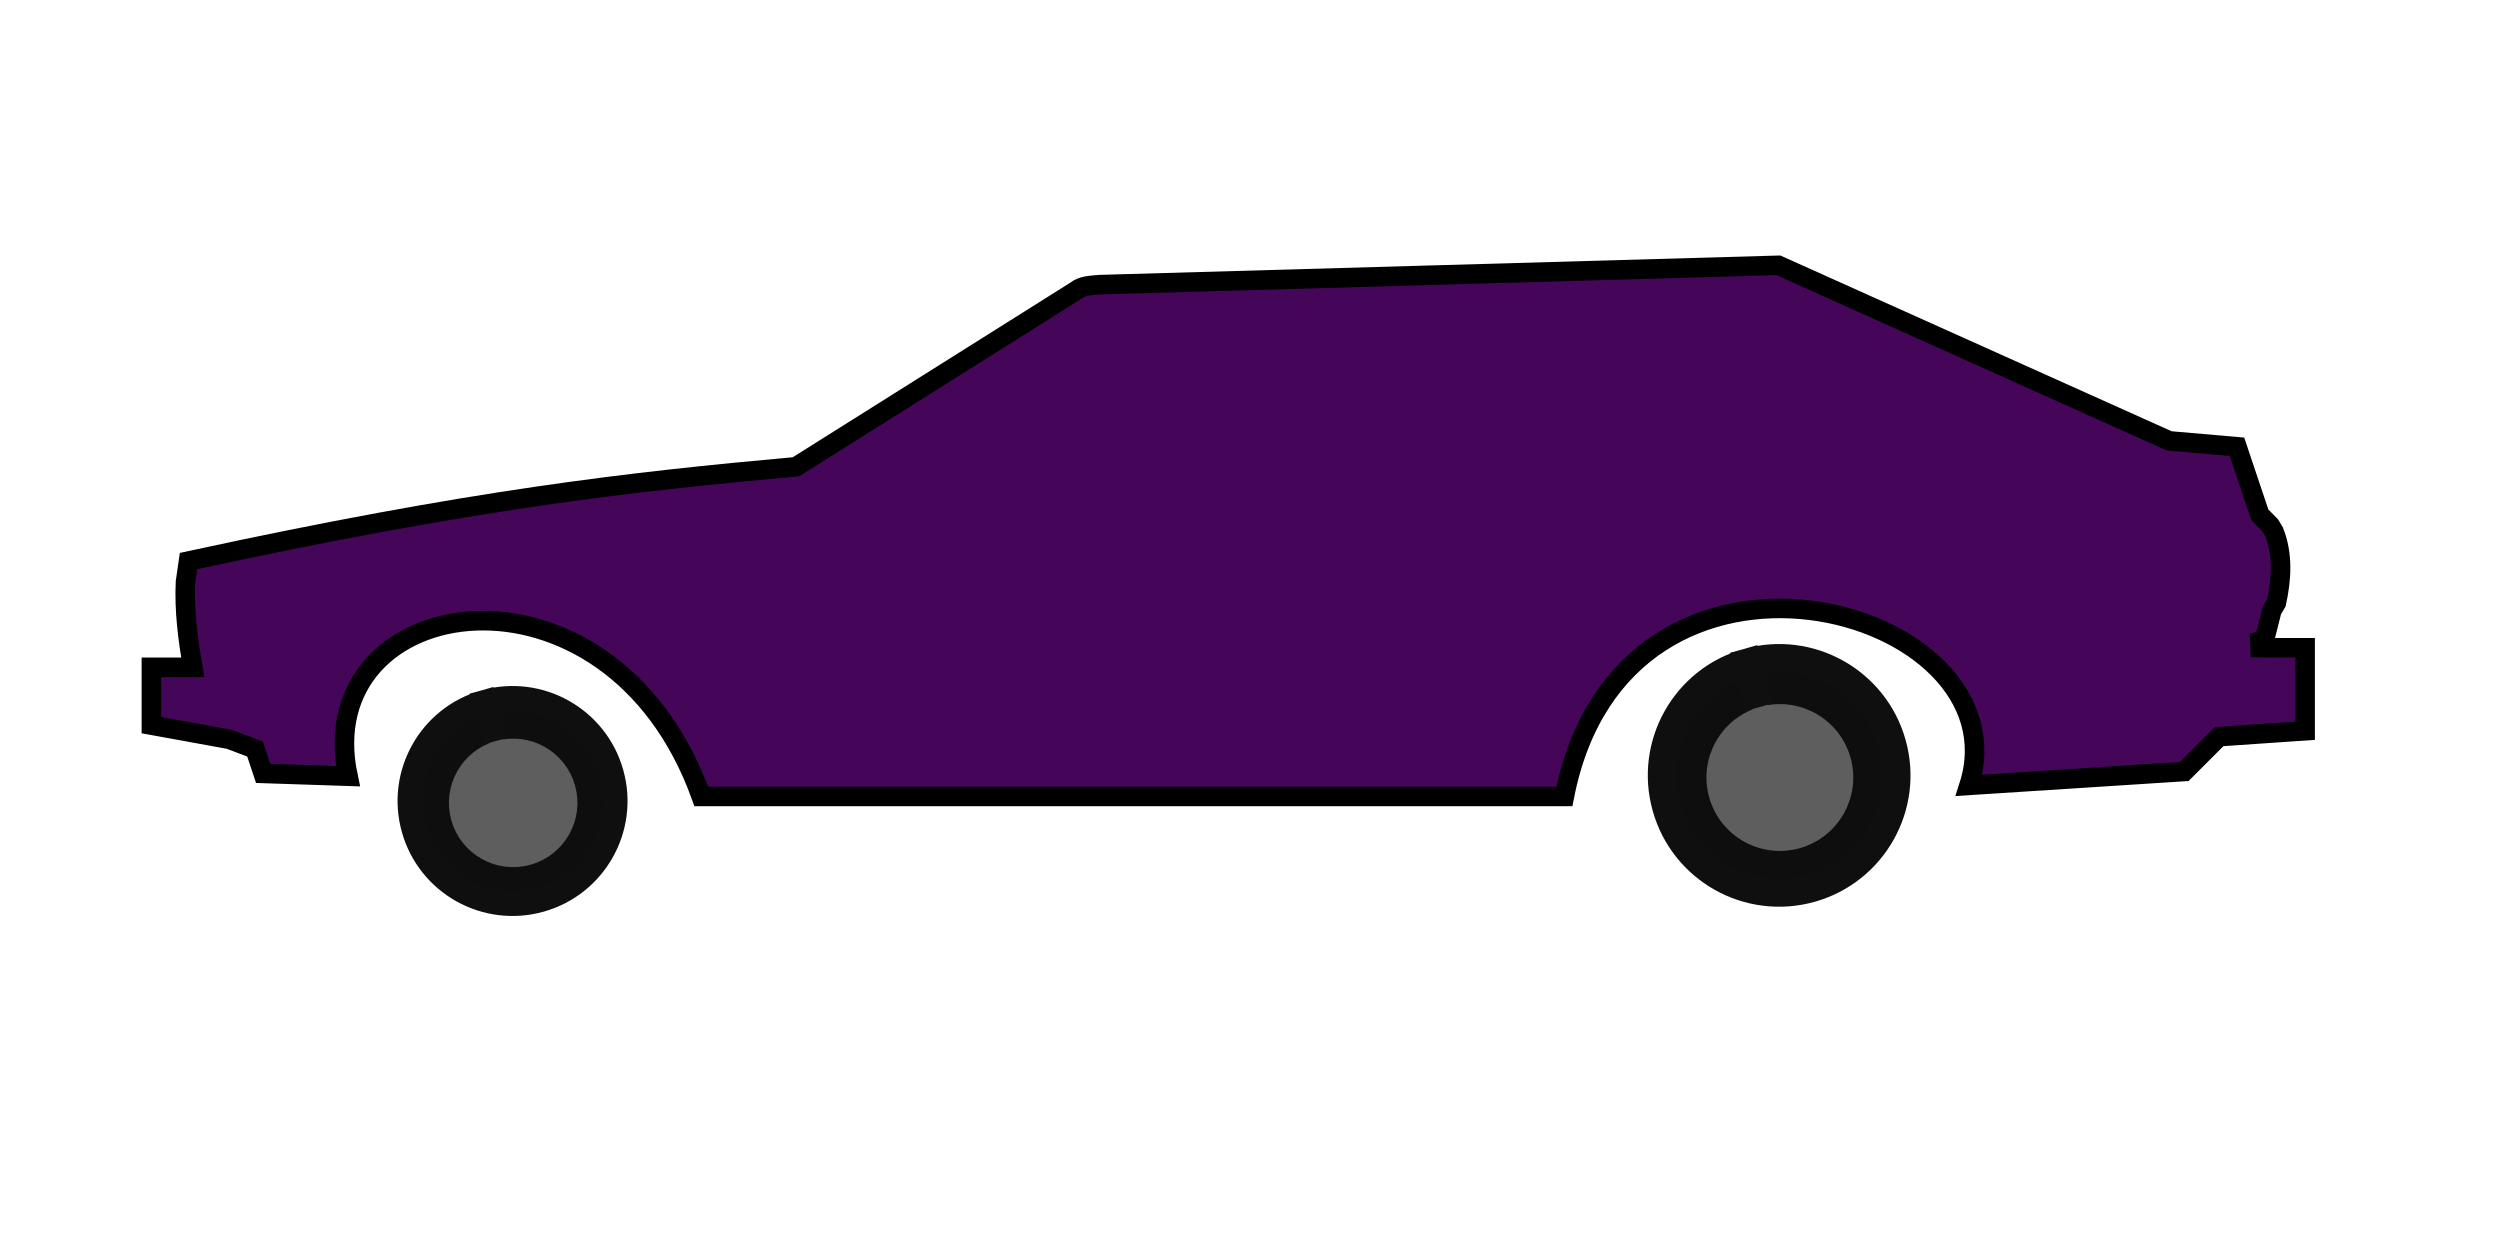
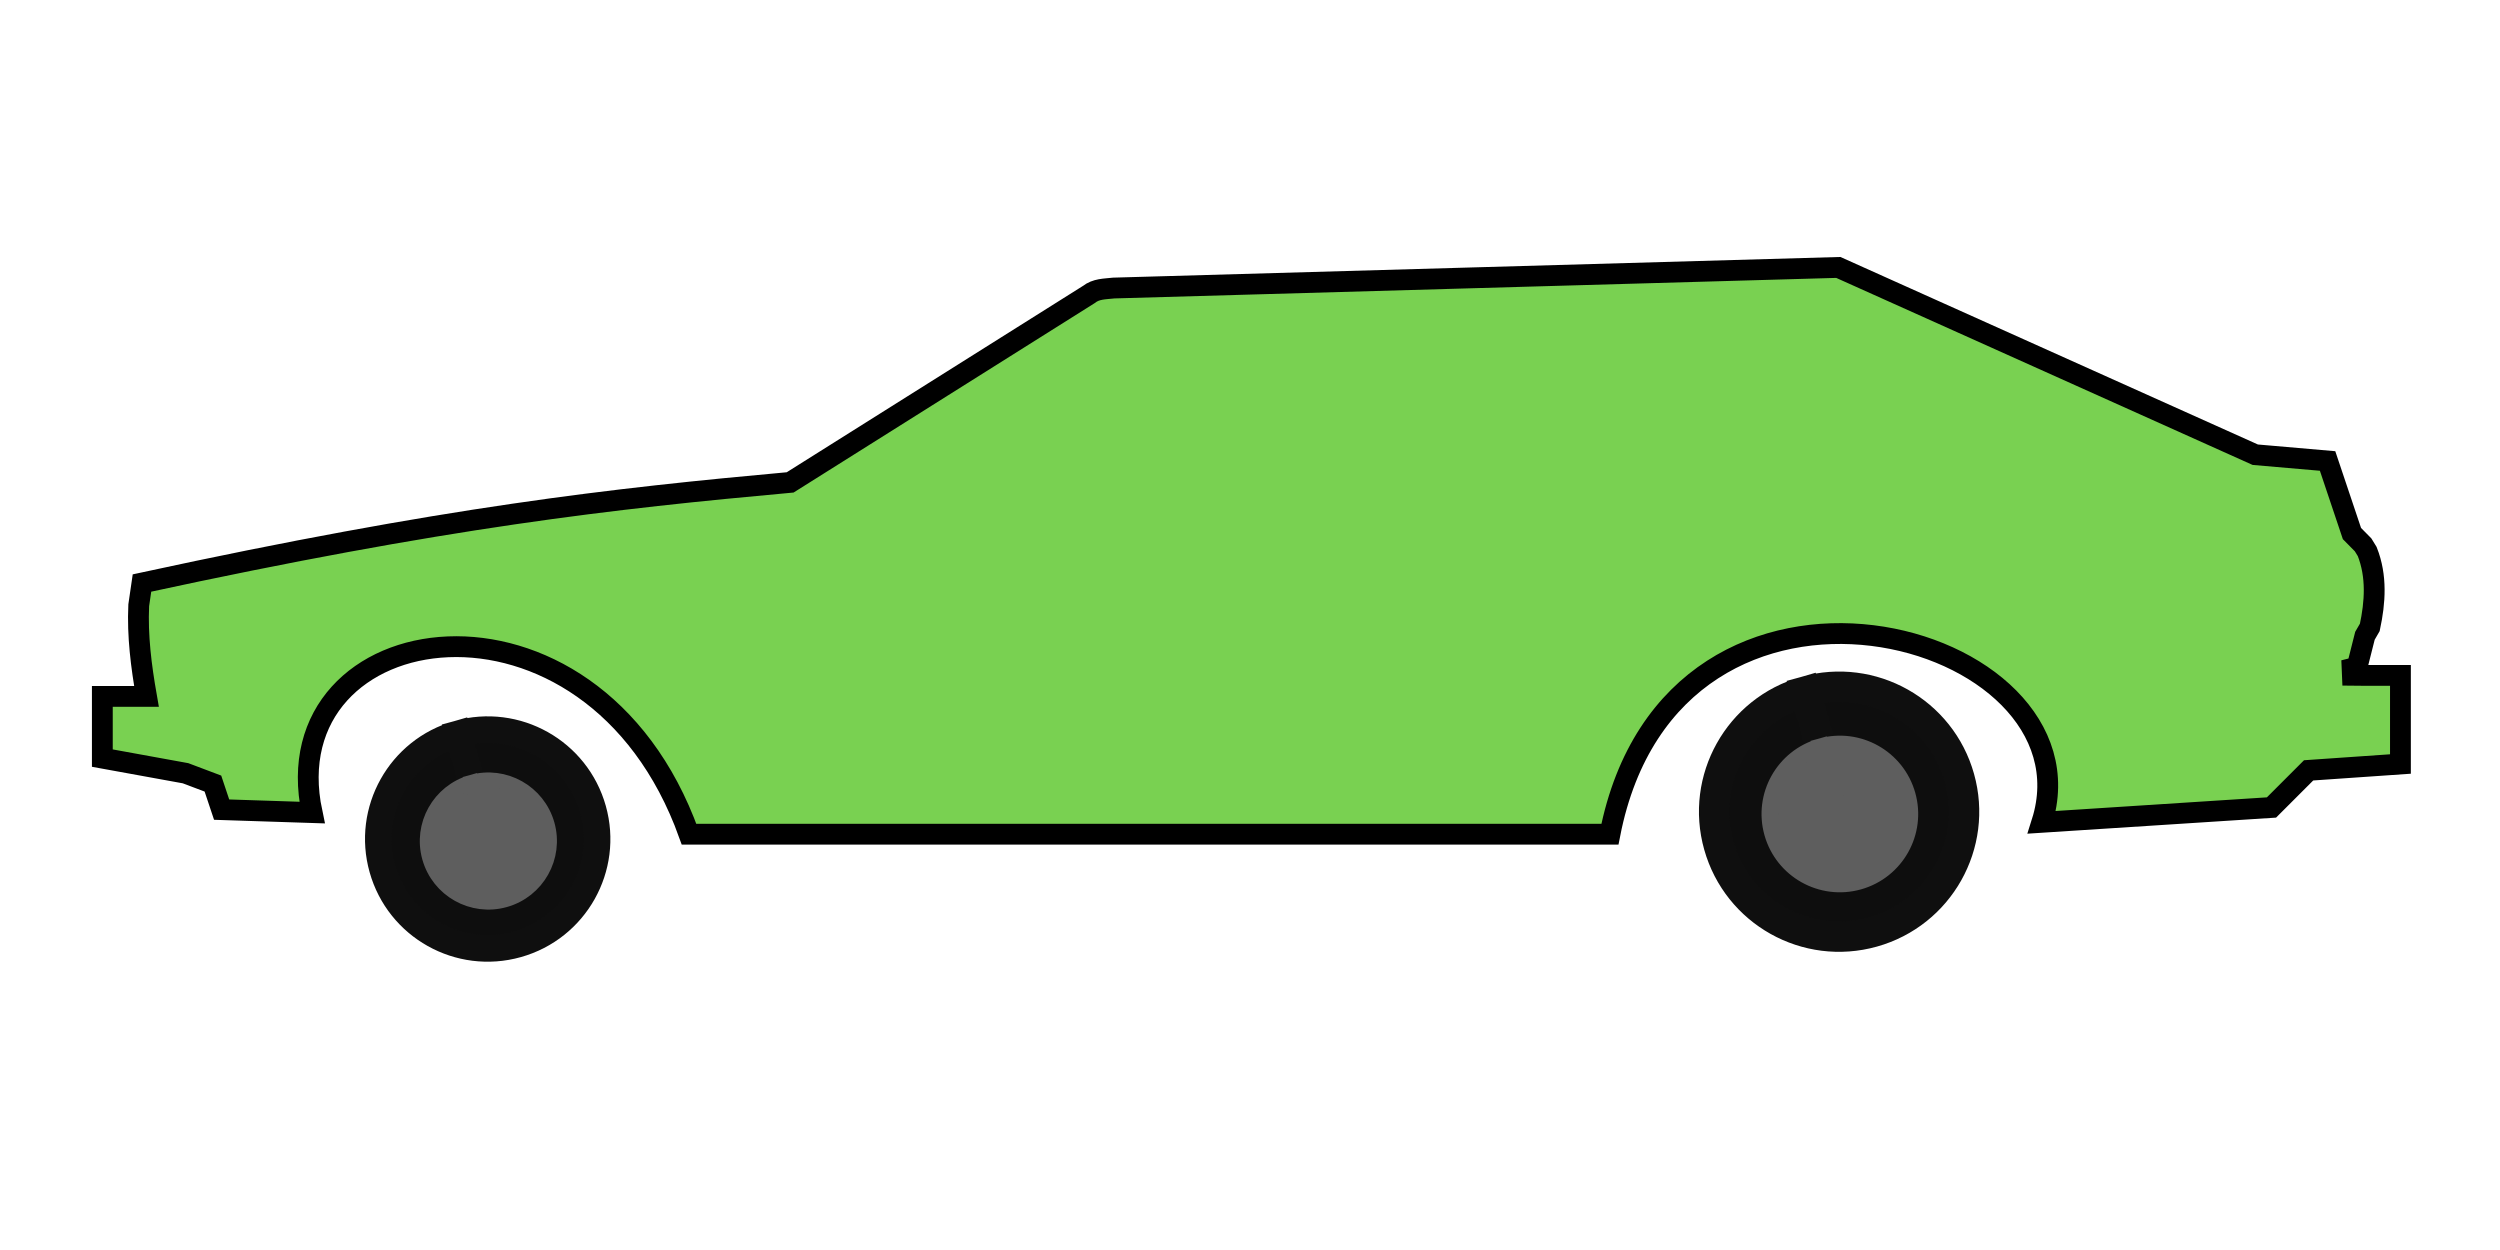
<svg xmlns="http://www.w3.org/2000/svg" width="128" height="64" viewBox="0 0 33.867 16.933" version="1.1" id="svg1" xml:space="preserve">
  <defs id="defs1">
    <linearGradient id="swatch18">
      <stop style="stop-color:#ffeb00;stop-opacity:0.878;" offset="0" id="stop18" />
    </linearGradient>
    <linearGradient id="swatch1">
      <stop style="stop-color:#ffea00;stop-opacity:1;" offset="0" id="stop1" />
    </linearGradient>
  </defs>
  <g id="layer1" style="display:inline">
-     <g id="g56">
-       <path style="fill:#45065a;fill-opacity:1;stroke:#000000;stroke-width:0.265px;stroke-linecap:butt;stroke-linejoin:miter;stroke-opacity:1" d="M 2.554,7.6 C 6.408,6.765 8.526,6.527 10.783,6.323 l 3.79,-2.384 c 0.095,-0.075 0.203,-0.07 0.32,-0.083 l 9.198,-0.262 5.294,2.378 0.919,0.08 0.309,0.921 0.141,0.143 0.052,0.086 c 0.124,0.313 0.101,0.644 0.032,0.963 l -0.062,0.107 -0.1,0.397 -0.063,0.016 0.004,0.088 0.19,0.002 h 0.42 v 1.124 l -1.165,0.08 -0.472,0.472 -2.916,0.188 C 27.45,8.199 21.993,6.704 21.192,10.789 H 9.5 C 8.263,7.343 4.177,7.982 4.714,10.515 L 3.565,10.477 3.455,10.147 3.107,10.015 2.051,9.823 V 9.04 H 2.612 C 2.544,8.654 2.495,8.272 2.513,7.883 Z" id="path23" />
-       <g id="g42" transform="matrix(0.8205568,0,0,0.8205568,3.637021,1.197093)">
-         <path style="fill:#0e0e0e;fill-opacity:1;stroke:#0f0f0f;stroke-width:0.471;stroke-opacity:1" id="path42" d="m 24.419,9.481 a 1.932,1.932 0 0 1 2.382,1.339 1.932,1.932 0 0 1 -1.338,2.382 1.932,1.932 0 0 1 -2.383,-1.336 1.932,1.932 0 0 1 1.335,-2.384 l 0.525,1.86 z" />
-         <path style="display:inline;fill:#5e5e5e;fill-opacity:1;stroke:#5e5e5e;stroke-width:0.263;stroke-opacity:1" id="path42-1" d="m 24.661,10.337 a 1.08,1.08 0 0 1 1.331,0.748 1.08,1.08 0 0 1 -0.748,1.332 1.08,1.08 0 0 1 -1.332,-0.747 1.08,1.08 0 0 1 0.746,-1.332 l 0.293,1.04 z" />
+     <g id="g59-0" style="display:inline" transform="translate(-44.61468,-68.32942)">
+       <path style="fill:#79d151;fill-opacity:1;stroke:#000000;stroke-width:0.282px;stroke-linecap:butt;stroke-linejoin:miter;stroke-opacity:1" d="m 46.538,76.227 c 4.112,-0.891 6.372,-1.144 8.781,-1.363 l 4.044,-2.544 c 0.101,-0.08 0.217,-0.075 0.341,-0.089 l 9.814,-0.279 5.648,2.537 0.98,0.085 0.33,0.983 0.151,0.153 0.056,0.091 c 0.132,0.334 0.108,0.687 0.035,1.027 l -0.066,0.114 -0.107,0.424 -0.067,0.017 0.004,0.094 0.202,0.002 h 0.449 v 1.2 l -1.244,0.086 -0.503,0.503 -3.111,0.201 c 0.825,-2.603 -4.997,-4.198 -5.851,0.161 H 53.949 C 52.629,75.953 48.269,76.635 48.842,79.337 l -1.225,-0.04 -0.118,-0.353 -0.371,-0.14 -1.127,-0.205 v -0.836 h 0.598 c -0.072,-0.411 -0.124,-0.819 -0.105,-1.234 z" id="path23-61" />
+       <g id="g42-5" transform="matrix(0.875498,0,0,0.875498,47.69362,69.39534)">
+         <path style="fill:#0e0e0e;fill-opacity:1;stroke:#0f0f0f;stroke-width:0.471;stroke-opacity:1" id="path42-5" d="m 24.419,9.481 a 1.932,1.932 0 0 1 2.382,1.339 1.932,1.932 0 0 1 -1.338,2.382 1.932,1.932 0 0 1 -2.383,-1.336 1.932,1.932 0 0 1 1.335,-2.384 l 0.525,1.86 z" />
+         <path style="display:inline;fill:#5e5e5e;fill-opacity:1;stroke:#5e5e5e;stroke-width:0.263;stroke-opacity:1" id="path42-1-4" d="m 24.661,10.337 a 1.08,1.08 0 0 1 1.331,0.748 1.08,1.08 0 0 1 -0.748,1.332 1.08,1.08 0 0 1 -1.332,-0.747 1.08,1.08 0 0 1 0.746,-1.332 l 0.293,1.04 z" />
      </g>
-       <g id="g42-3" style="display:inline" transform="matrix(0.7183281,0,0,0.7183281,-10.97173,2.7036)">
-         <path style="fill:#0e0e0e;fill-opacity:1;stroke:#0f0f0f;stroke-width:0.471;stroke-opacity:1" id="path42-6" d="m 24.419,9.481 a 1.932,1.932 0 0 1 2.382,1.339 1.932,1.932 0 0 1 -1.338,2.382 1.932,1.932 0 0 1 -2.383,-1.336 1.932,1.932 0 0 1 1.335,-2.384 l 0.525,1.86 z" />
-         <path style="display:inline;fill:#5e5e5e;fill-opacity:1;stroke:#5e5e5e;stroke-width:0.263;stroke-opacity:1" id="path42-1-0" d="m 24.661,10.337 a 1.08,1.08 0 0 1 1.331,0.748 1.08,1.08 0 0 1 -0.748,1.332 1.08,1.08 0 0 1 -1.332,-0.747 1.08,1.08 0 0 1 0.746,-1.332 l 0.293,1.04 z" />
+       <g id="g42-3-7" style="display:inline" transform="matrix(0.7664245,0,0,0.7664245,32.10673,71.00272)">
+         <path style="fill:#0e0e0e;fill-opacity:1;stroke:#0f0f0f;stroke-width:0.471;stroke-opacity:1" id="path42-6-6" d="m 24.419,9.481 a 1.932,1.932 0 0 1 2.382,1.339 1.932,1.932 0 0 1 -1.338,2.382 1.932,1.932 0 0 1 -2.383,-1.336 1.932,1.932 0 0 1 1.335,-2.384 l 0.525,1.86 z" />
+         <path style="display:inline;fill:#5e5e5e;fill-opacity:1;stroke:#5e5e5e;stroke-width:0.263;stroke-opacity:1" id="path42-1-0-5" d="m 24.661,10.337 a 1.08,1.08 0 0 1 1.331,0.748 1.08,1.08 0 0 1 -0.748,1.332 1.08,1.08 0 0 1 -1.332,-0.747 1.08,1.08 0 0 1 0.746,-1.332 l 0.293,1.04 z" />
      </g>
    </g>
  </g>
</svg>
